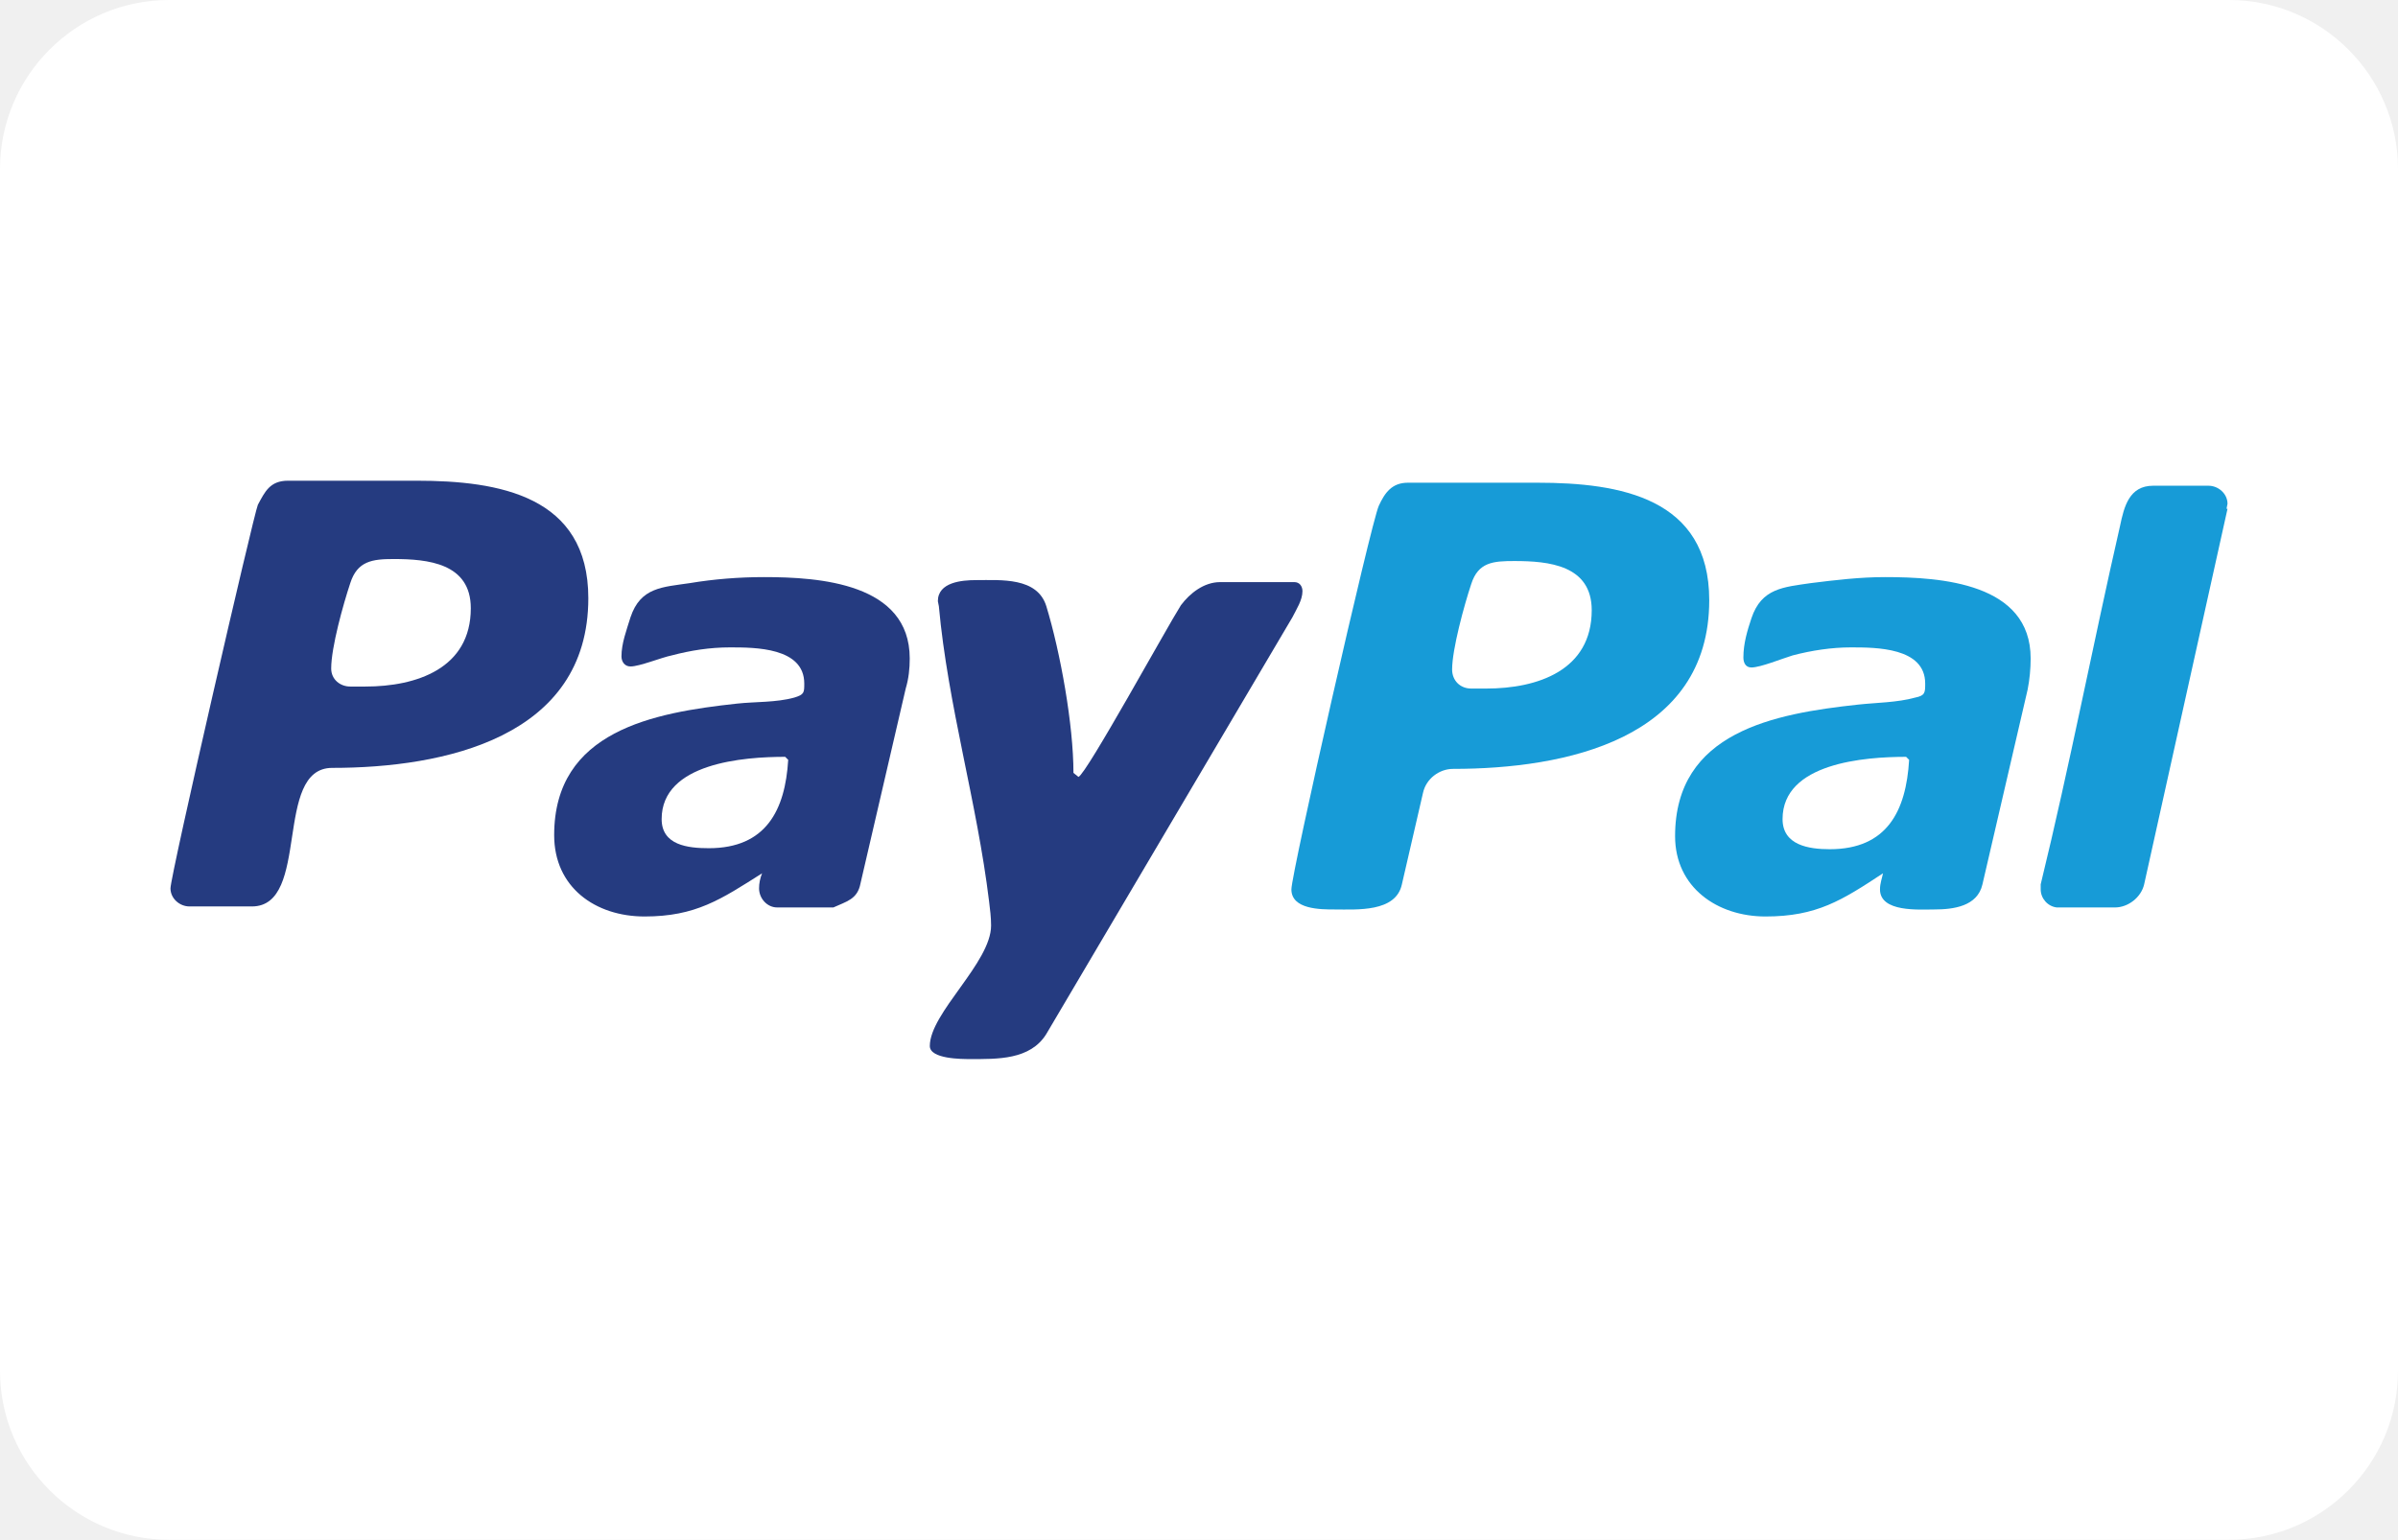
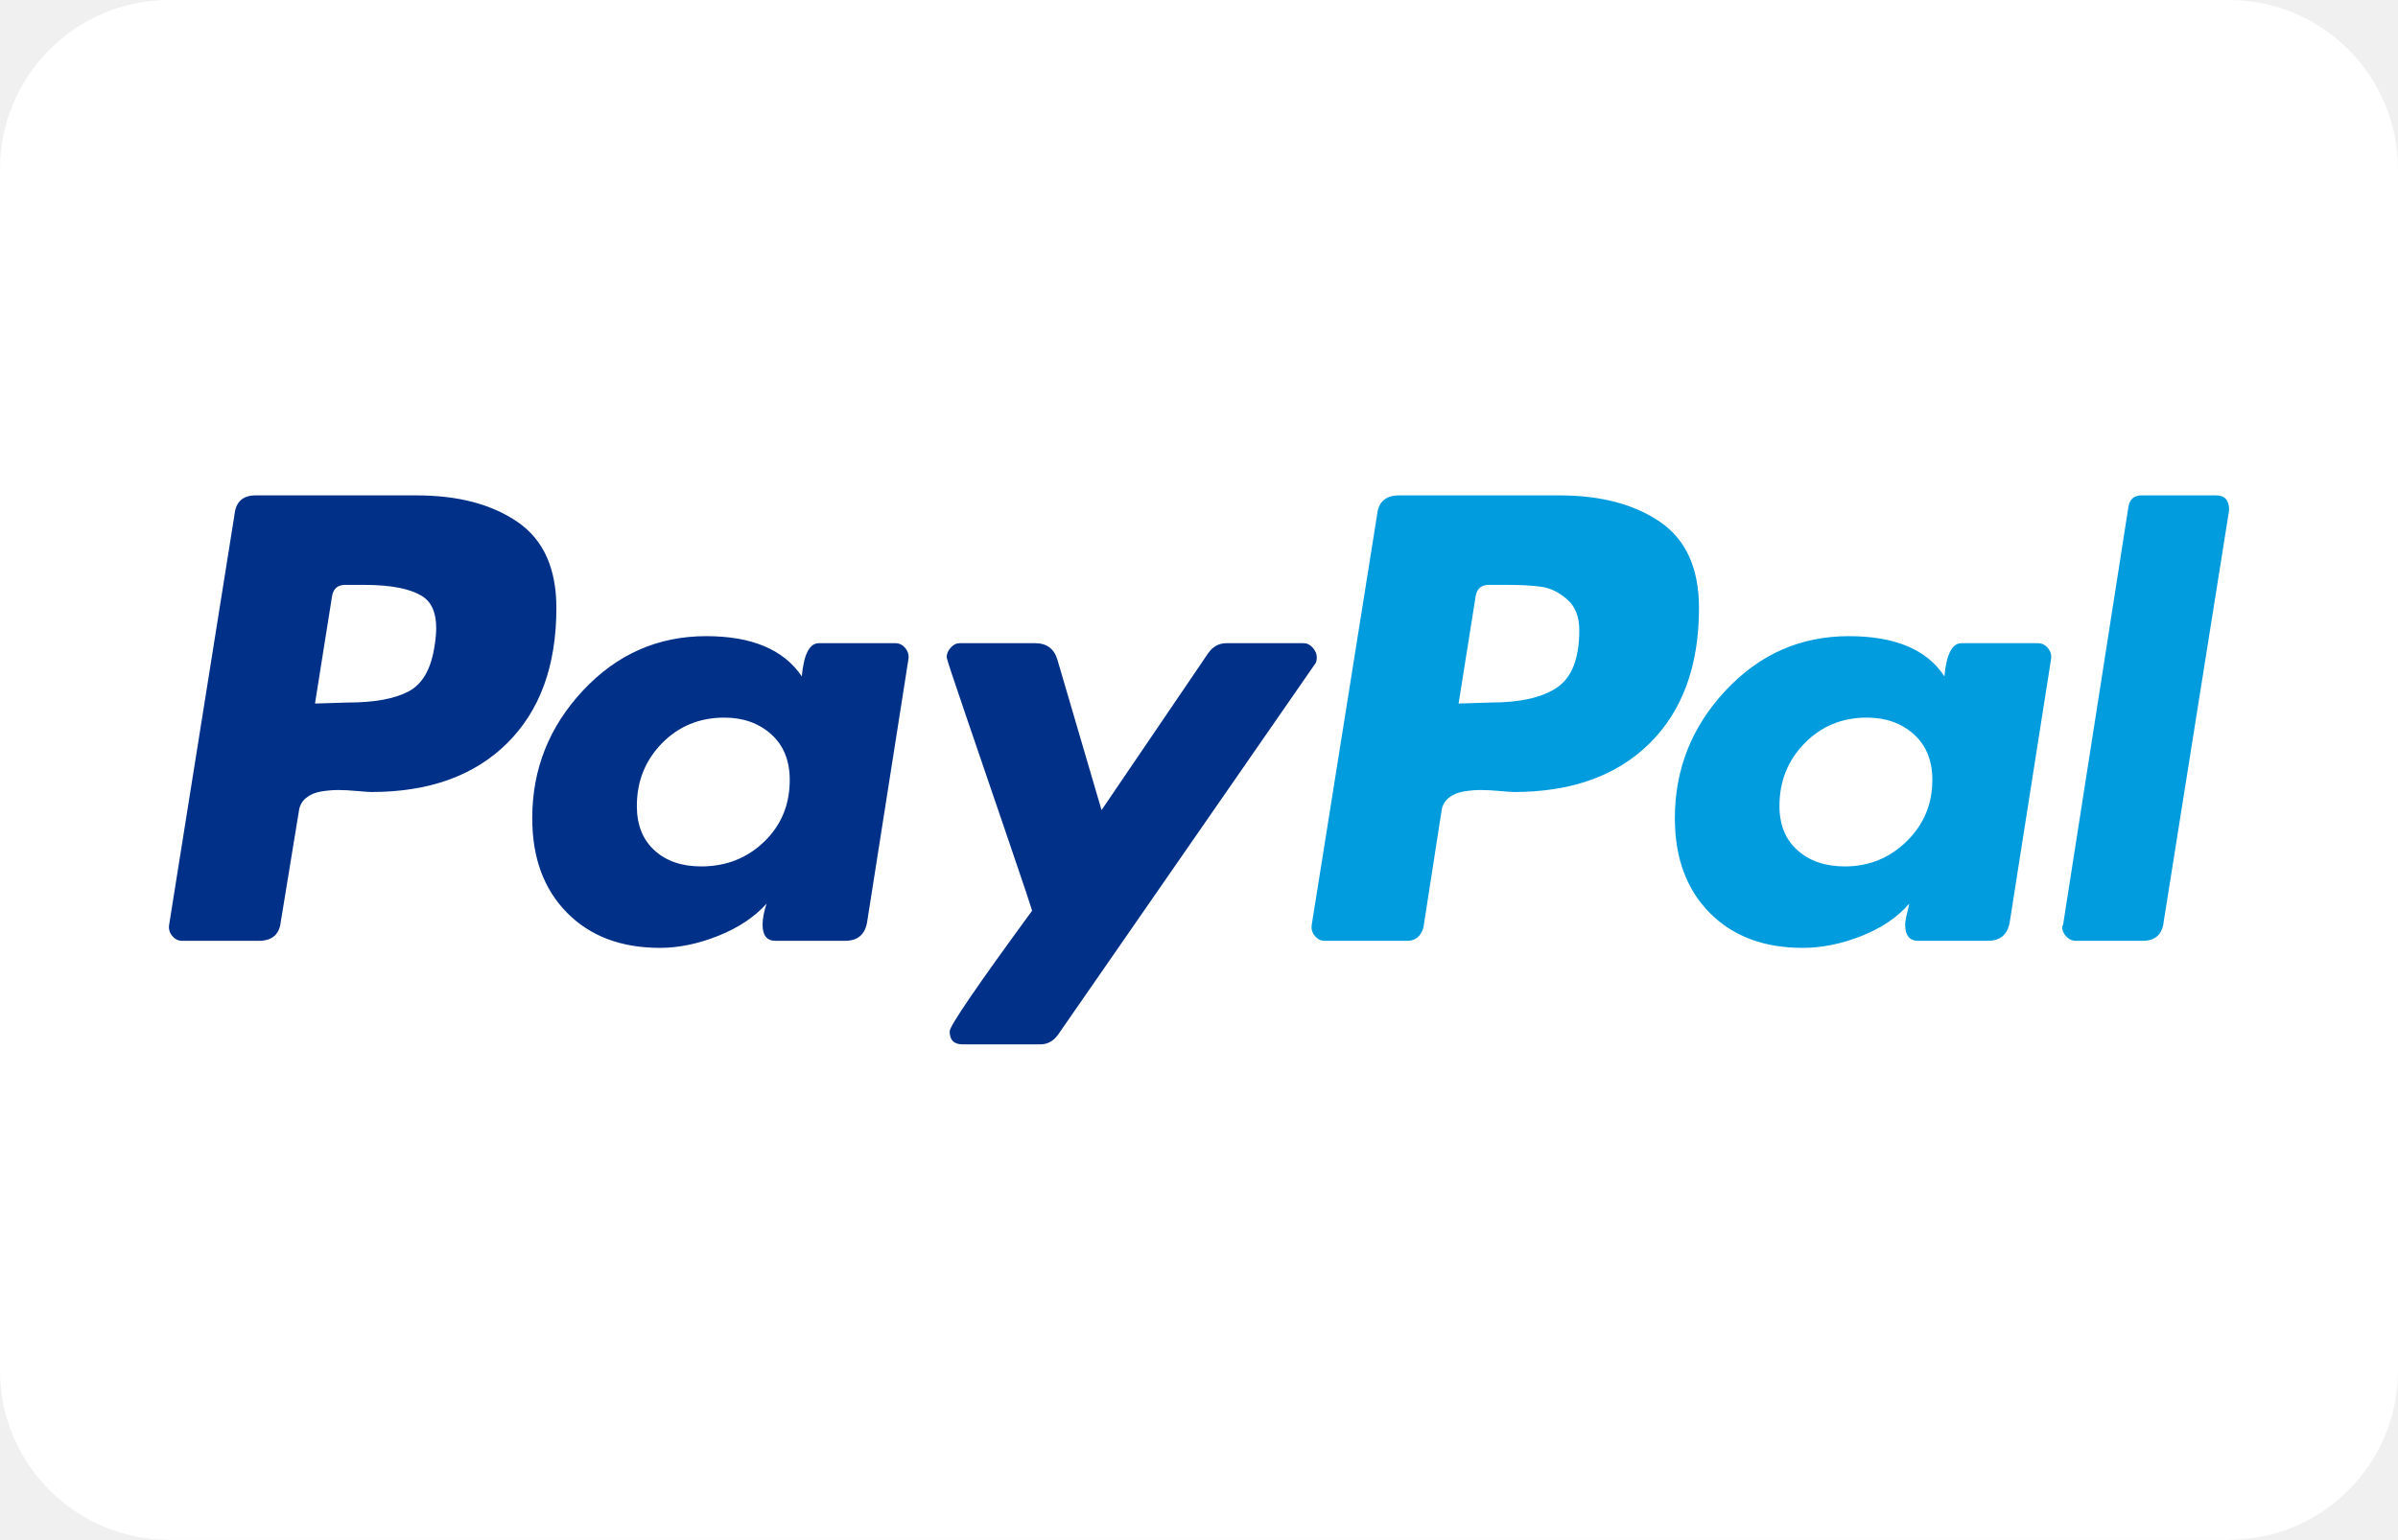
<svg xmlns="http://www.w3.org/2000/svg" version="1.1" id="Layer_1" x="0px" y="0px" width="780px" height="501px" viewBox="0 0 780 501" enable-background="new 0 0 780 501" xml:space="preserve">
-   <path fill="#FFFFFF" d="M725,0H55C24.673,0,0,24.673,0,55v391c0,30.327,24.673,55,55,55h670c30.326,0,55-24.673,55-55V55  C780,24.673,755.326,0,725,0z" />
-   <g>
-     <path fill="#253B80" d="M135.496,156.408H93.678c-5.882,0-7.515,3.594-9.802,7.841c-1.308,2.94-28.423,120.554-28.423,124.802   c0,3.268,2.939,5.881,6.207,5.881h20.256c19.275,0,6.859-45.084,26.138-45.084c36.264,0,83.309-9.802,83.309-55.213   C191.363,161.309,162.286,156.408,135.496,156.408z M118.835,223.382h-4.901c-3.268,0-6.208-2.287-6.208-5.88   c0-6.861,3.921-20.909,6.208-27.77c2.286-7.188,7.188-7.841,14.048-7.841c11.108,0,25.156,1.306,25.156,16.008   C153.138,217.502,135.496,223.382,118.835,223.382z" />
-     <path fill="#253B80" d="M248.536,187.772c-8.167,0-16.335,0.653-24.177,1.96c-8.82,1.307-16.01,1.307-19.274,11.107   c-1.308,4.248-2.94,8.495-2.94,12.742c0,1.634,0.979,3.268,2.94,3.268c2.938,0,10.127-2.94,13.395-3.594   c6.207-1.634,12.414-2.614,18.949-2.614c8.167,0,24.176,0,24.176,11.762c0,2.939,0,3.594-3.267,4.574   c-5.881,1.633-12.742,1.306-18.623,1.959c-27.116,2.941-59.46,8.821-59.46,42.798c0,16.988,13.395,26.463,29.404,26.463   c16.66,0,24.827-5.555,38.224-14.049c-0.653,1.635-0.98,3.268-0.98,4.901c0,3.267,2.614,6.207,5.882,6.207h18.295   c4.248-1.96,7.842-2.614,8.821-7.842l14.701-63.38c0.98-3.267,1.308-6.534,1.308-9.801   C295.908,189.732,266.506,187.772,248.536,187.772z M230.568,275.98c-6.86,0-15.354-0.979-15.354-9.475   c0-18.295,26.79-20.255,40.185-20.255l0.98,0.98C255.397,263.566,249.19,275.98,230.568,275.98z" />
-     <path fill="#253B80" d="M396.862,189.405c-5.229,0-9.802,3.594-12.742,7.514c-4.573,7.188-30.711,54.888-33.323,55.867   l-1.634-1.308c0-15.682-4.248-39.205-8.821-54.232c-2.939-9.474-14.701-8.494-22.869-8.494c-4.573,0-12.414,0.653-12.414,6.861   l0.326,1.633c2.939,32.344,12.415,63.707,16.336,96.052c0.326,2.613,0.652,5.228,0.652,7.841c0,12.088-19.93,28.424-19.93,39.204   c0,4.247,10.455,4.247,13.069,4.247c8.82,0,19.602,0.327,24.828-8.168l80.045-135.583c1.306-2.613,3.267-5.554,3.267-8.494   c0-1.633-0.979-2.94-2.614-2.94L396.862,189.405L396.862,189.405z" />
-     <path fill="#179BD7" d="M500.099,157.061h-42.146c-5.227,0-7.513,3.267-9.474,7.514c-2.614,5.881-28.424,119.573-28.424,124.802   c0,6.534,9.475,6.534,14.049,6.534c7.188,0,19.929,0.979,21.889-8.169l6.86-29.729c0.98-4.574,5.229-7.841,9.802-7.841   c36.266,0,83.311-9.474,83.311-54.887C555.966,161.961,526.891,157.061,500.099,157.061z M483.438,224.036h-4.9   c-3.593,0-6.208-2.614-6.208-6.208c0-6.534,3.921-20.909,6.208-27.77c2.287-7.187,7.188-7.514,14.05-7.514   c11.106,0,25.154,1.307,25.154,16.008C517.74,218.155,500.099,224.036,483.438,224.036z" />
-     <path fill="#179BD7" d="M613.141,187.772c-8.169,0-16.336,0.98-24.177,1.96c-8.821,1.307-16.009,1.634-19.276,11.435   c-1.306,3.92-2.613,8.167-2.613,12.742c0,1.633,0.653,3.267,2.613,3.267c2.941,0,10.129-2.94,13.396-3.92   c6.205-1.634,12.739-2.614,18.946-2.614c8.169,0,24.177,0,24.177,11.762c0,2.939,0,3.92-3.267,4.574   c-5.881,1.633-12.741,1.633-18.623,2.286c-27.116,2.94-59.459,8.82-59.459,42.798c0,16.66,13.721,26.136,29.402,26.136   c16.662,0,24.83-5.228,38.225-14.048c-0.326,1.634-0.979,3.267-0.979,5.228c0,7.515,12.741,6.534,17.643,6.534   c6.208,0,14.048-0.98,15.683-8.169l14.701-63.379c0.654-3.268,0.979-6.861,0.979-10.128   C660.512,189.732,631.436,187.772,613.141,187.772z M595.171,276.309c-6.861,0-15.354-1.308-15.354-9.802   c0-18.295,26.79-20.255,40.186-20.255l0.979,0.98C620,263.895,613.793,276.309,595.171,276.309z" />
-     <path fill="#179BD7" d="M700.37,158.042c-7.842,0-9.475,6.861-10.78,13.068c-8.821,38.551-16.336,77.756-25.813,116.632v1.635   c0,2.939,2.289,5.555,5.229,5.881h0.327h18.62c4.247,0,8.495-3.268,9.477-7.516l27.116-122.187h-0.327l0.327-1.633   c0-3.267-2.94-5.88-6.207-5.88H700.37L700.37,158.042z" />
-   </g>
+   <path fill="#FFFFFF" d="M725,0H55C24.673,0,0,24.673,0,55v391c0,30.327,24.673,55,55,55h670c30.325,0,55-24.673,55-55V55  C780,24.673,755.325,0,725,0z" />
+   <path fill="#003087" d="M168.379,169.853c-8.399-5.774-19.359-8.668-32.88-8.668H83.153c-4.145,0-6.435,2.073-6.87,6.214  L55.018,300.883c-0.221,1.311,0.107,2.51,0.981,3.6c0.869,1.092,1.962,1.635,3.271,1.635h24.864c4.361,0,6.758-2.068,7.198-6.215  l5.888-35.986c0.215-1.744,0.982-3.162,2.291-4.254c1.308-1.09,2.944-1.803,4.907-2.13c1.963-0.324,3.814-0.487,5.562-0.487  c1.743,0,3.814,0.11,6.217,0.327c2.397,0.218,3.925,0.324,4.58,0.324c18.756,0,33.478-5.285,44.167-15.866  c10.684-10.577,16.032-25.244,16.032-44.004C180.976,184.96,176.774,175.636,168.379,169.853z M141.389,209.933  c-1.094,7.635-3.926,12.649-8.506,15.049c-4.581,2.403-11.124,3.597-19.629,3.597l-10.797,0.328l5.563-35.007  c0.434-2.397,1.851-3.597,4.252-3.597h6.218c8.72,0,15.049,1.257,18.975,3.761C141.389,196.574,142.698,201.866,141.389,209.933z" />
+   <path fill="#009CDE" d="M720.794,161.185h-24.208c-2.405,0-3.821,1.2-4.253,3.599l-21.267,136.099l-0.328,0.654  c0,1.096,0.437,2.127,1.311,3.109c0.868,0.98,1.963,1.471,3.27,1.471h21.595c4.138,0,6.429-2.068,6.871-6.215l21.265-133.812v-0.325  C725.049,162.712,723.627,161.185,720.794,161.185z" />
+   <path fill="#003087" d="M428.31,213.857c0-1.088-0.439-2.126-1.306-3.106c-0.875-0.981-1.858-1.474-2.945-1.474h-25.192  c-2.404,0-4.366,1.096-5.889,3.271l-34.679,51.04l-14.394-49.075c-1.095-3.488-3.493-5.236-7.198-5.236h-24.54  c-1.093,0-2.075,0.492-2.942,1.474c-0.875,0.98-1.309,2.019-1.309,3.106c0,0.44,2.127,6.871,6.379,19.303  c4.252,12.434,8.833,25.848,13.741,40.245c4.908,14.393,7.468,22.031,7.688,22.898c-17.886,24.43-26.827,37.517-26.827,39.259  c0,2.838,1.417,4.254,4.253,4.254h25.192c2.399,0,4.361-1.088,5.889-3.27l83.427-120.399  C428.092,215.713,428.31,214.953,428.31,213.857z" />
+   <path fill="#009CDE" d="M662.887,209.277h-24.866c-3.055,0-4.904,3.599-5.558,10.797c-5.677-8.72-16.031-13.088-31.083-13.088  c-15.704,0-29.066,5.89-40.077,17.668c-11.016,11.779-16.521,25.631-16.521,41.551c0,12.871,3.761,23.121,11.285,30.752  c7.525,7.639,17.612,11.451,30.266,11.451c6.323,0,12.757-1.311,19.3-3.926c6.544-2.617,11.665-6.105,15.379-10.469  c0,0.219-0.222,1.199-0.655,2.943c-0.44,1.748-0.655,3.059-0.655,3.926c0,3.494,1.414,5.234,4.254,5.234h22.576  c4.138,0,6.541-2.068,7.194-6.215l13.415-85.389c0.215-1.309-0.112-2.507-0.982-3.599  C665.284,209.824,664.196,209.277,662.887,209.277z M620.193,273.729c-5.562,5.453-12.268,8.178-20.12,8.178  c-6.328,0-11.449-1.742-15.377-5.234c-3.927-3.484-5.89-8.283-5.89-14.395c0-8.065,2.726-14.885,8.18-20.447  c5.447-5.562,12.214-8.343,20.285-8.343c6.101,0,11.173,1.8,15.212,5.398c4.032,3.599,6.054,8.563,6.054,14.888  C628.536,261.625,625.754,268.279,620.193,273.729z" />
+   <path fill="#003087" d="M291.23,209.277h-24.864c-3.058,0-4.908,3.599-5.563,10.797c-5.889-8.72-16.25-13.088-31.081-13.088  c-15.704,0-29.065,5.89-40.078,17.668c-11.016,11.779-16.521,25.631-16.521,41.551c0,12.871,3.763,23.121,11.288,30.752  c7.525,7.639,17.61,11.451,30.262,11.451c6.104,0,12.433-1.311,18.975-3.926c6.543-2.617,11.778-6.105,15.704-10.469  c-0.875,2.617-1.309,4.908-1.309,6.869c0,3.494,1.417,5.234,4.253,5.234h22.574c4.141,0,6.543-2.068,7.198-6.215l13.413-85.389  c0.215-1.309-0.112-2.507-0.981-3.599C293.627,209.824,292.538,209.277,291.23,209.277z M248.535,273.891  c-5.563,5.35-12.382,8.016-20.447,8.016c-6.329,0-11.4-1.742-15.214-5.234c-3.819-3.484-5.726-8.283-5.726-14.395  c0-8.065,2.725-14.885,8.18-20.447c5.449-5.562,12.211-8.343,20.284-8.343c6.104,0,11.175,1.8,15.214,5.398  c4.032,3.599,6.052,8.563,6.052,14.888C256.878,261.844,254.097,268.553,248.535,273.891z" />
+   <path fill="#009CDE" d="M540.036,169.853c-8.398-5.774-19.356-8.668-32.879-8.668h-52.019c-4.365,0-6.765,2.073-7.198,6.214  l-21.265,133.483c-0.221,1.311,0.106,2.51,0.981,3.6c0.866,1.092,1.962,1.635,3.271,1.635h26.826c2.617,0,4.361-1.416,5.235-4.252  l5.89-37.949c0.216-1.744,0.98-3.162,2.29-4.254c1.309-1.09,2.943-1.803,4.908-2.13c1.962-0.324,3.813-0.487,5.562-0.487  c1.743,0,3.814,0.11,6.214,0.327c2.399,0.218,3.93,0.324,4.58,0.324c18.759,0,33.479-5.285,44.168-15.866  c10.687-10.577,16.031-25.244,16.031-44.004C552.632,184.96,548.431,175.636,540.036,169.853z M506.502,223.673  c-4.799,3.271-11.997,4.906-21.592,4.906l-10.47,0.328l5.563-35.007c0.432-2.397,1.849-3.597,4.252-3.597h5.887  c4.797,0,8.614,0.218,11.454,0.653c2.831,0.44,5.561,1.799,8.178,4.089c2.619,2.291,3.926,5.618,3.926,9.98  C513.7,214.185,511.298,220.4,506.502,223.673z" />
</svg>
